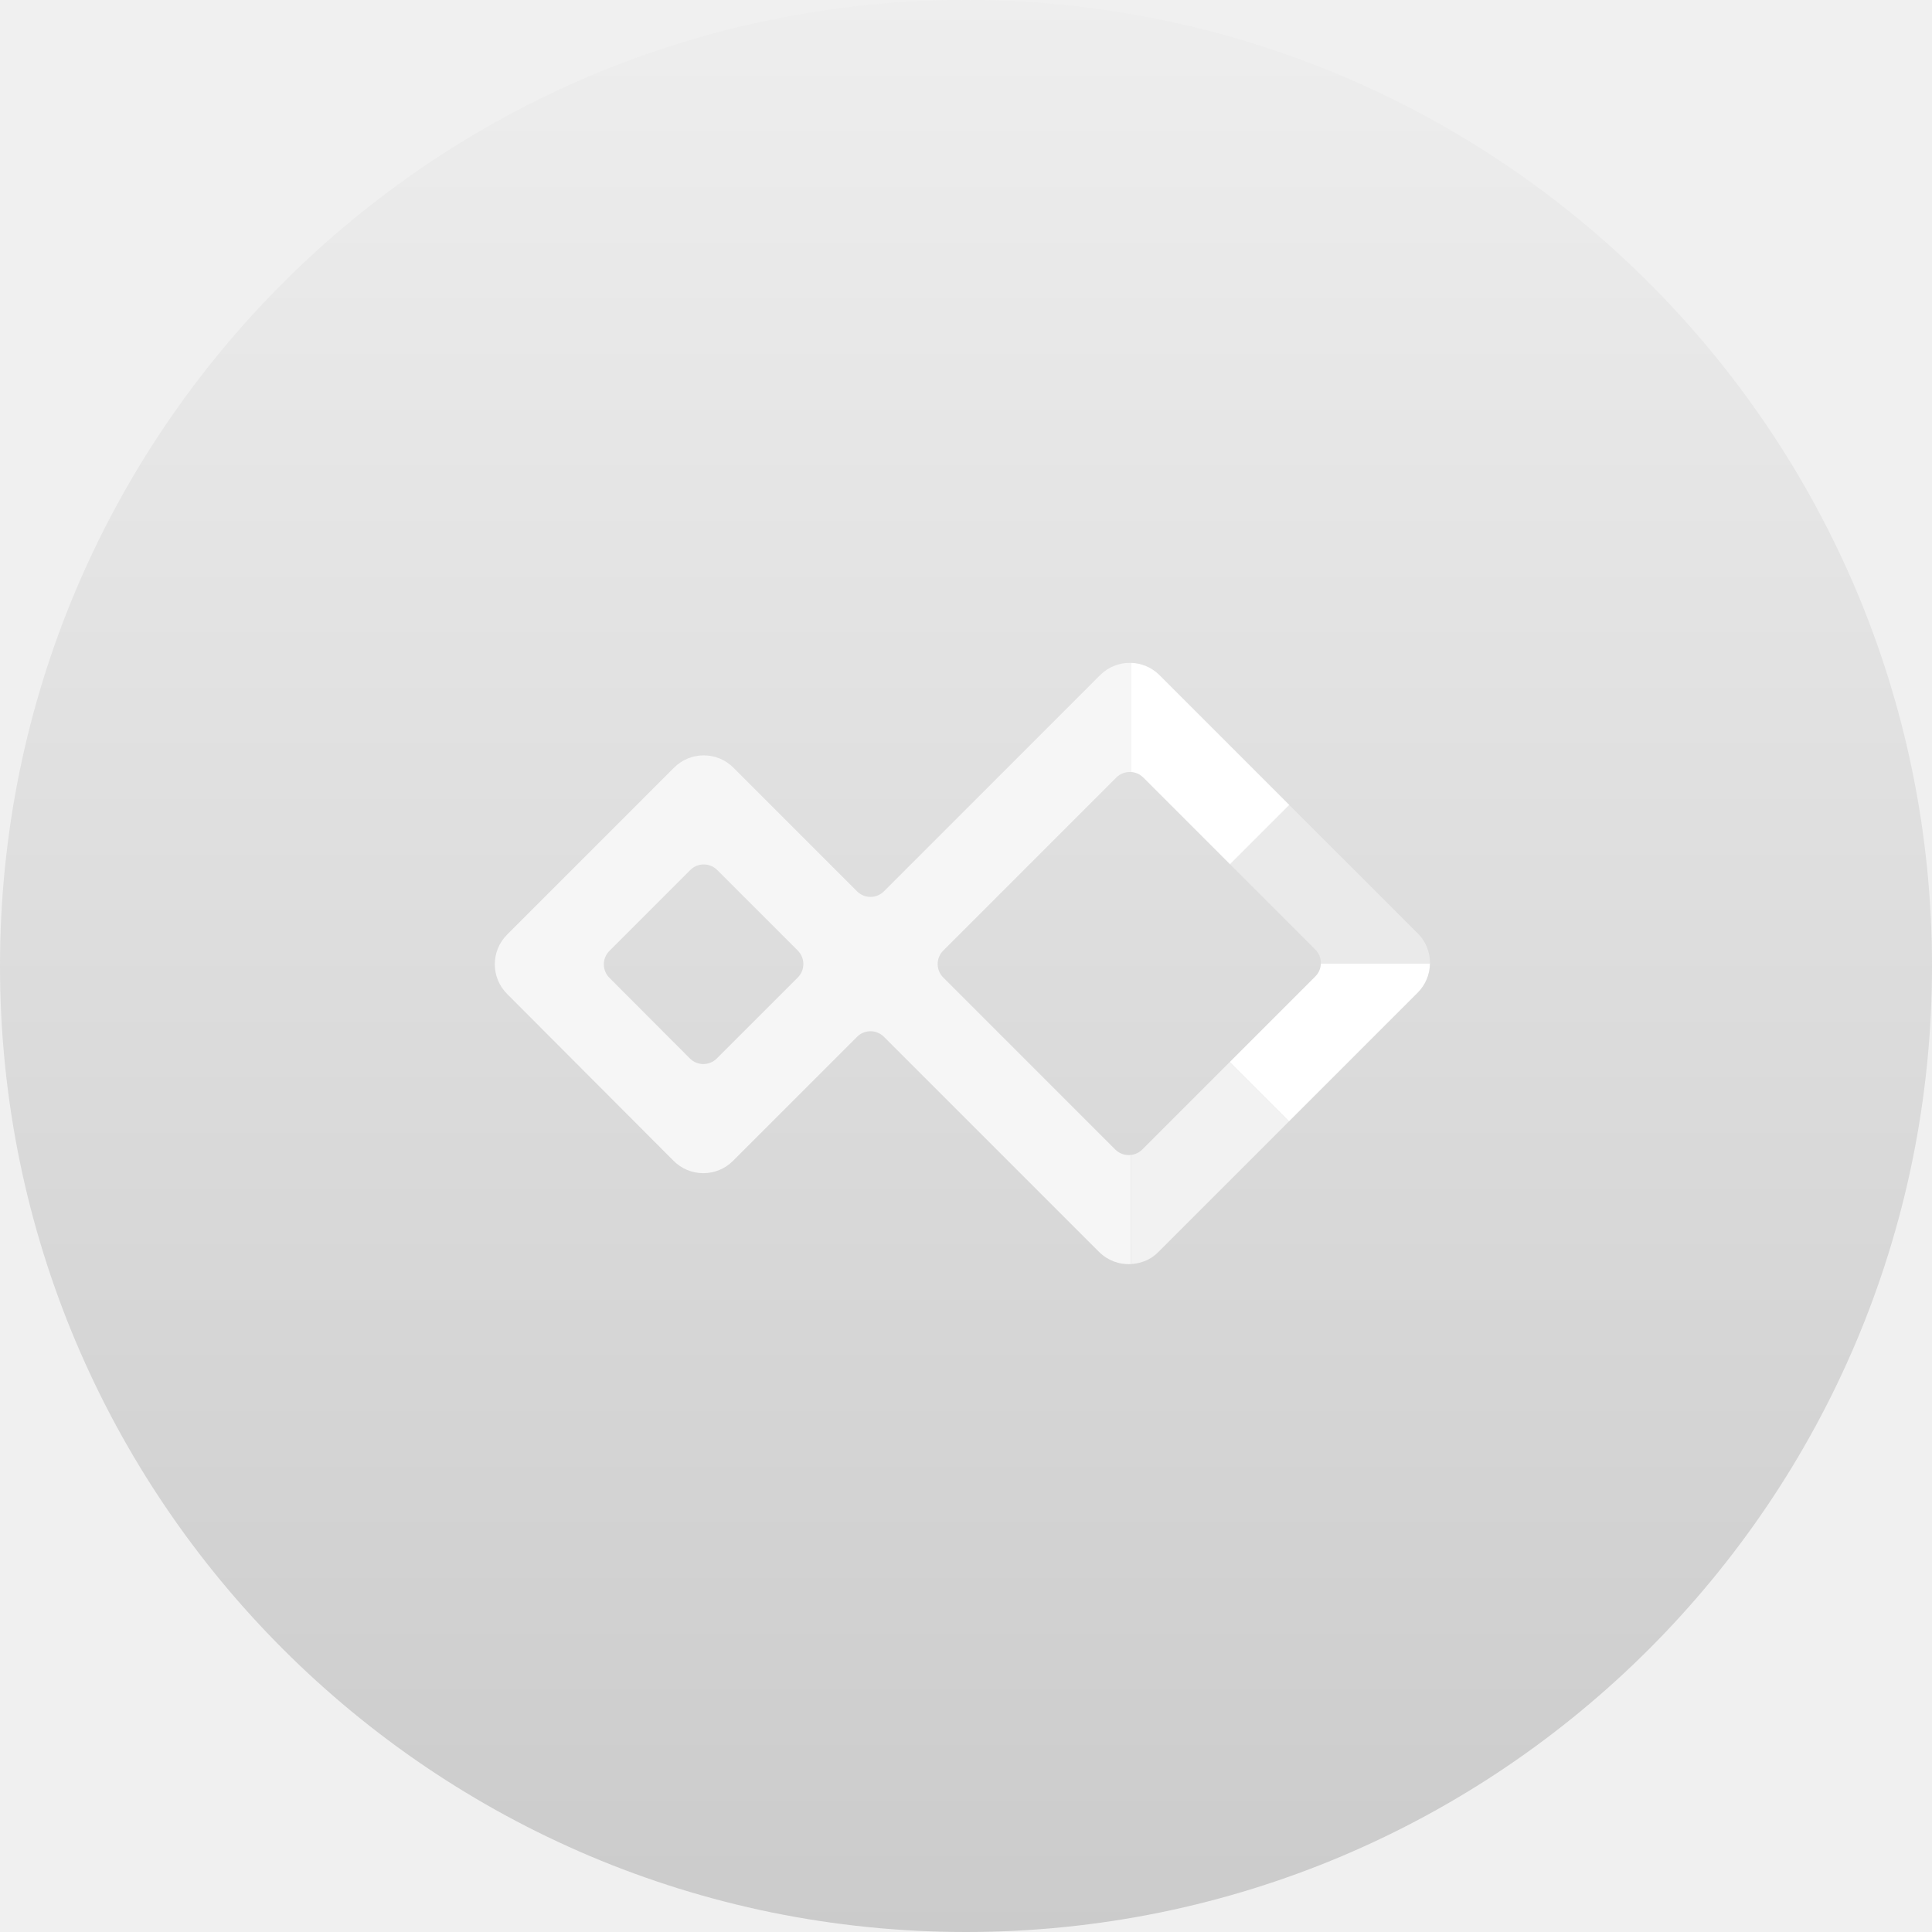
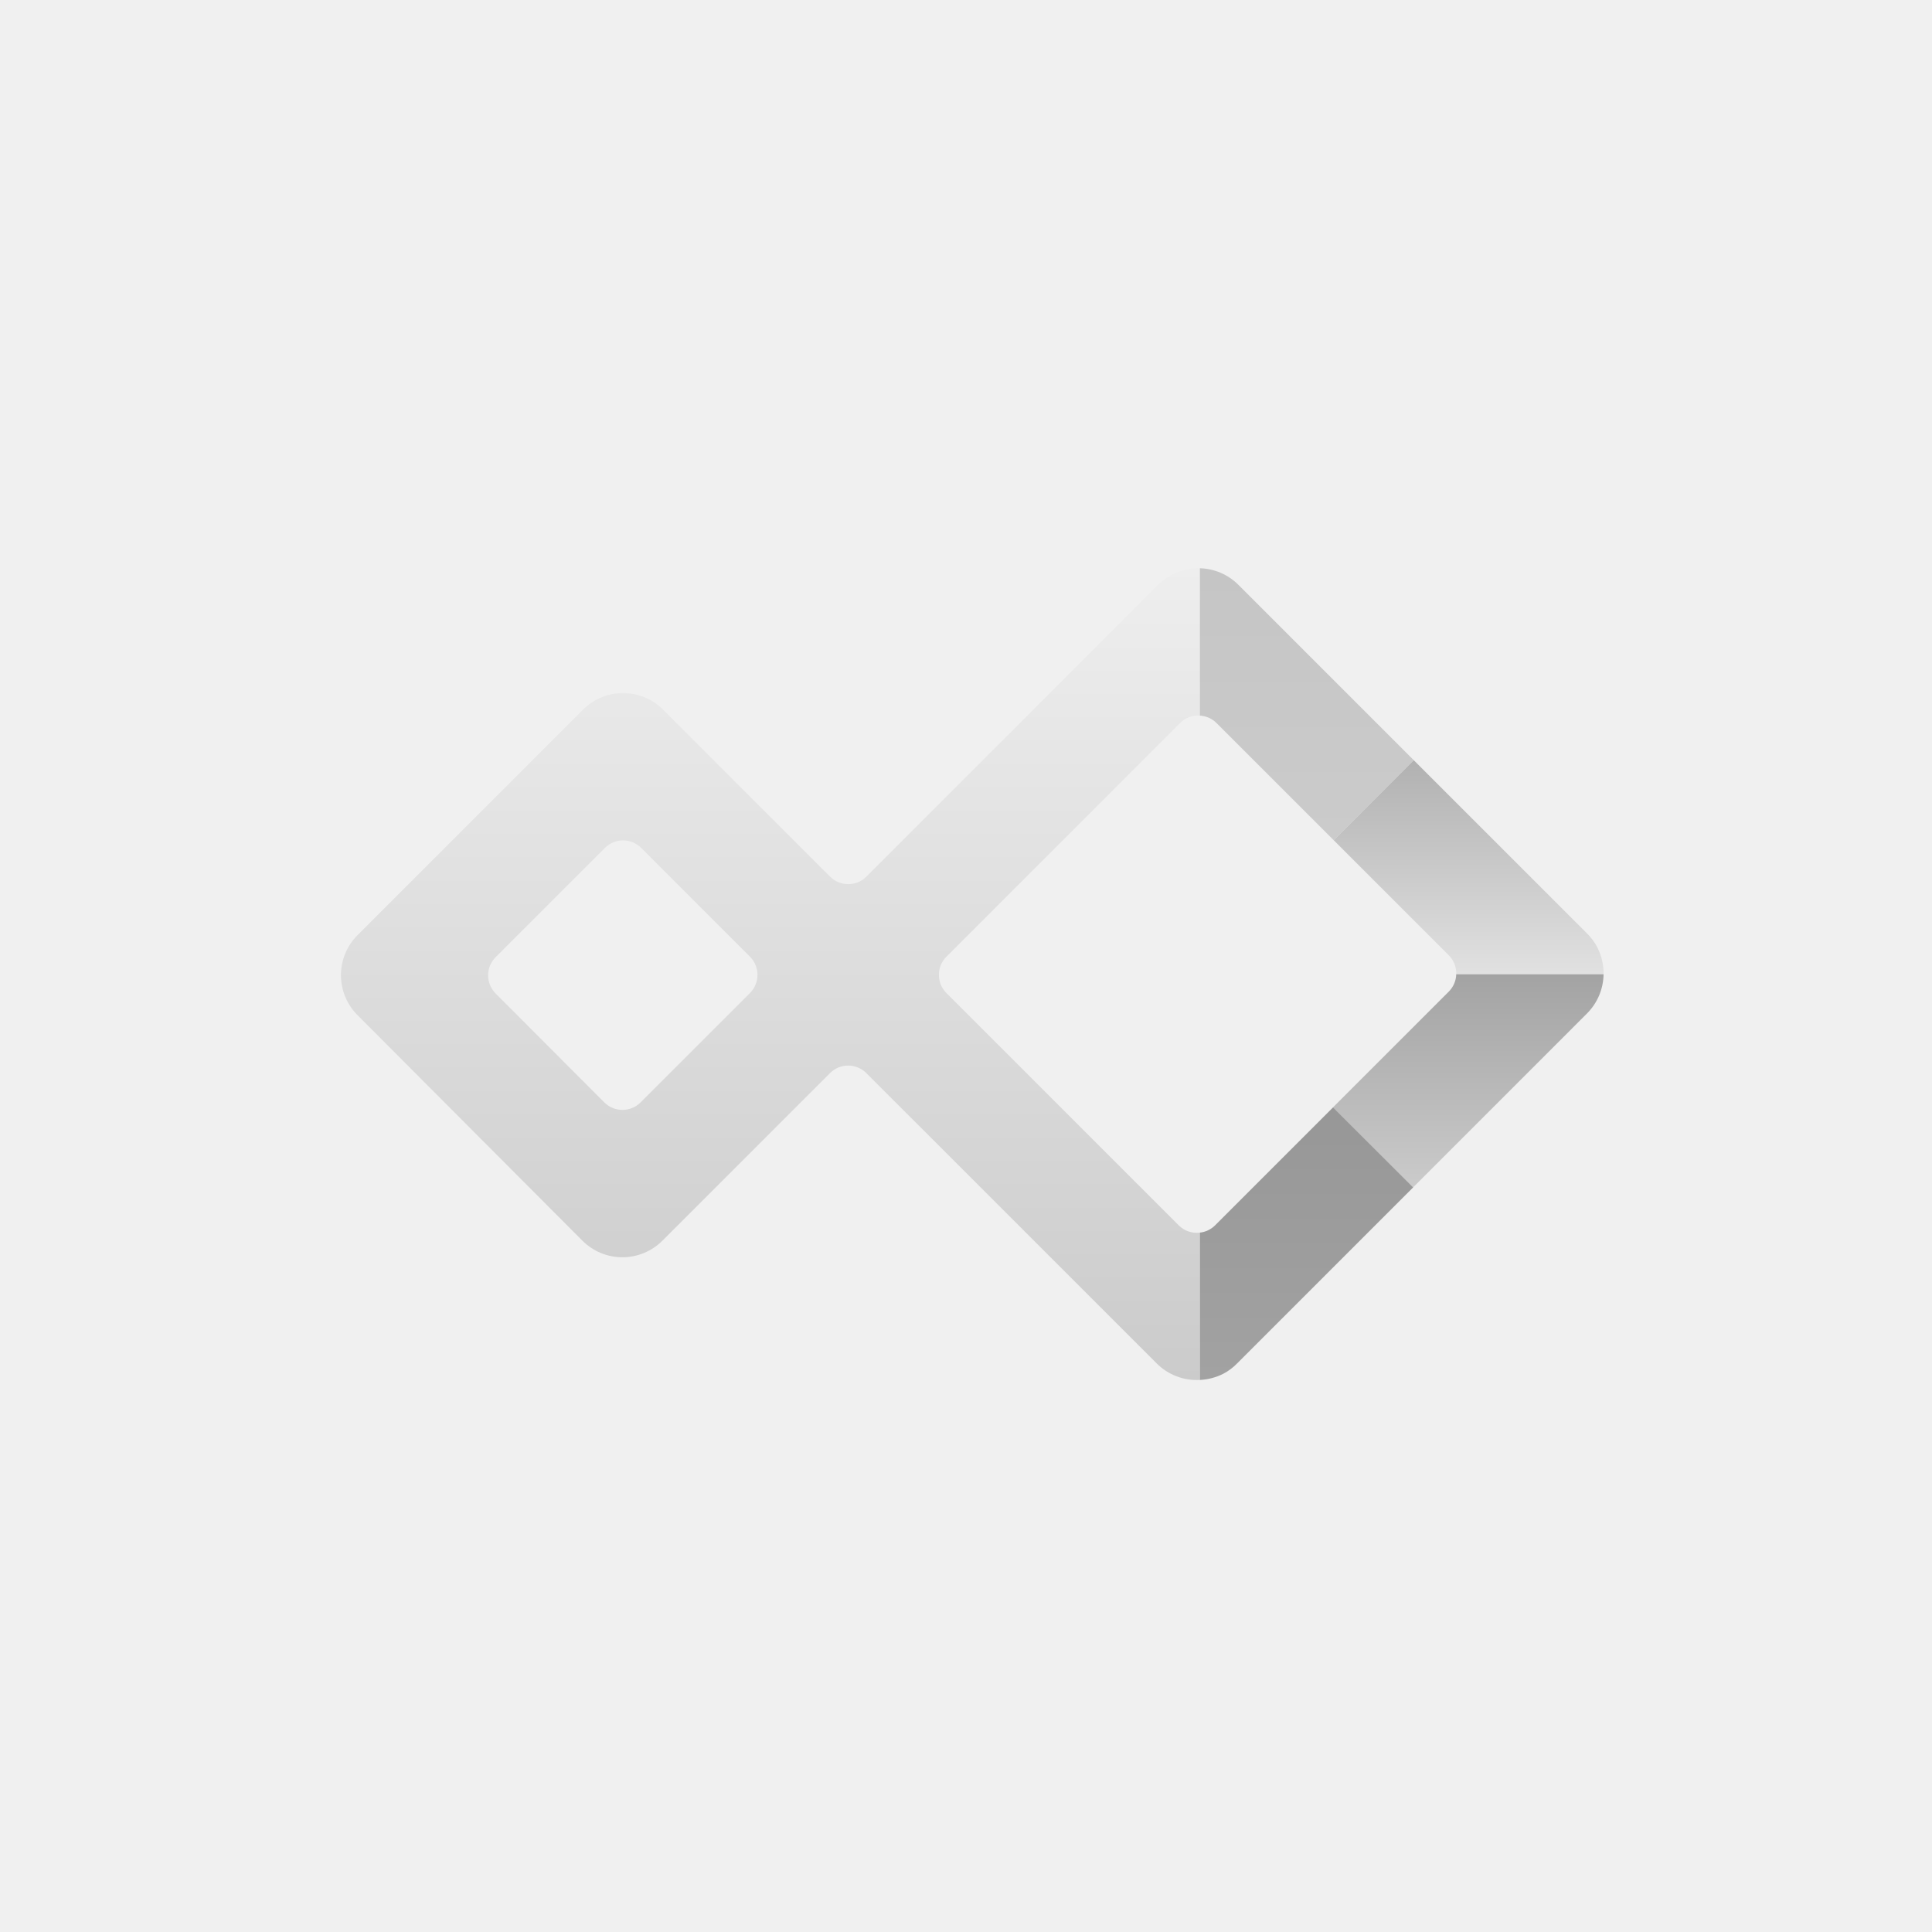
- <svg xmlns="http://www.w3.org/2000/svg" width="221" height="221" viewBox="0 0 221 221">
+ <svg xmlns="http://www.w3.org/2000/svg" width="119" height="119" viewBox="0 0 119 119">
  <defs>
    <linearGradient id="linear-gradient" x1="0.5" x2="0.5" y2="1" gradientUnits="objectBoundingBox">
      <stop offset="0" stop-color="#eee" />
      <stop offset="1" stop-color="#cbcbcb" />
    </linearGradient>
+     <linearGradient id="linear-gradient-2" x1="0.5" x2="0.5" y2="1" gradientUnits="objectBoundingBox">
+       <stop offset="0" stop-color="#a3a3a3" />
+       <stop offset="1" stop-color="#cbcbcb" />
+     </linearGradient>
+     <linearGradient id="linear-gradient-3" x1="0.5" x2="0.5" y2="1" gradientUnits="objectBoundingBox">
+       <stop offset="0" stop-color="#c5c5c5" />
+       <stop offset="1" stop-color="#cbcbcb" />
+     </linearGradient>
+     <linearGradient id="linear-gradient-4" x1="0.5" x2="0.5" y2="1" gradientUnits="objectBoundingBox">
+       <stop offset="0" stop-color="#b1b1b1" />
+       <stop offset="1" stop-color="#e1e1e1" />
+     </linearGradient>
+     <linearGradient id="linear-gradient-5" x1="0.5" x2="0.5" y2="1" gradientUnits="objectBoundingBox">
+       <stop offset="0" stop-color="#979797" />
+       <stop offset="1" stop-color="#a2a2a2" />
+     </linearGradient>
  </defs>
-   <g id="Group_384" data-name="Group 384" transform="translate(14169 -3606.814)">
-     <circle id="Ellipse_131" data-name="Ellipse 131" cx="110.5" cy="110.5" r="110.5" transform="translate(-14169 3606.814)" fill="url(#linear-gradient)" />
-     <g id="Group_383" data-name="Group 383" transform="translate(-14112.398 3682.639)">
-       <path id="Path_103" data-name="Path 103" d="M211.984,346.244a2.175,2.175,0,0,0,3.077,0l9.266-9.266a2.176,2.176,0,0,0,0-3.075l-9.219-9.219a2.175,2.175,0,0,0-3.076,0l-9.255,9.255a2.175,2.175,0,0,0,0,3.074Z" transform="translate(-189.67 -300.99)" fill="none" />
-       <path id="Path_104" data-name="Path 104" d="M209.367,356.558a4.786,4.786,0,0,0,3.39,1.407h0a4.792,4.792,0,0,0,3.391-1.4l14.2-14.2a2.174,2.174,0,0,1,3.075,0l24.614,24.613a4.785,4.785,0,0,0,3.643,1.384V355.876a2.161,2.161,0,0,1-1.79-.613l-19.684-19.685a2.174,2.174,0,0,1,0-3.075l19.8-19.8a2.159,2.159,0,0,1,1.671-.624V299.592a4.776,4.776,0,0,0-3.524,1.4l-24.733,24.732a2.174,2.174,0,0,1-3.075,0L216.2,311.575a4.794,4.794,0,0,0-6.781,0l-19.106,19.105a4.793,4.793,0,0,0,0,6.776Zm-7.347-24.019,9.255-9.255a2.175,2.175,0,0,1,3.076,0l9.219,9.219a2.176,2.176,0,0,1,0,3.075l-9.266,9.266a2.175,2.175,0,0,1-3.077,0l-9.209-9.23A2.176,2.176,0,0,1,202.02,332.539Z" transform="translate(-188.912 -299.59)" fill="#f6f6f6" />
-       <path id="Path_105" data-name="Path 105" d="M287.877,337.548l-9.8,9.8,6.781,6.782,14.73-14.731a4.8,4.8,0,0,0,1.4-3.337H288.509A2.161,2.161,0,0,1,287.877,337.548Z" transform="translate(-194.018 -301.679)" fill="#fff" />
-       <path id="Path_106" data-name="Path 106" d="M277.442,322.635l6.781-6.782-14.864-14.864a4.774,4.774,0,0,0-3.256-1.4v12.484a2.155,2.155,0,0,1,1.4.624Z" transform="translate(-193.333 -299.59)" fill="#fff" />
-       <path id="Path_107" data-name="Path 107" d="M300.463,332.7a4.683,4.683,0,0,0-.887-1.192l-14.663-14.663-6.781,6.782,9.749,9.749a2.161,2.161,0,0,1,.633,1.59h12.482A4.921,4.921,0,0,0,300.463,332.7Z" transform="translate(-194.021 -300.578)" fill="#eaeaea" />
-       <path id="Path_108" data-name="Path 108" d="M267.388,358.037a2.153,2.153,0,0,1-1.285.613v12.481a4.917,4.917,0,0,0,1.96-.511,4.661,4.661,0,0,0,1.192-.886l14.917-14.917-6.781-6.782Z" transform="translate(-193.333 -302.364)" fill="#f2f2f2" />
+   <g id="Group_4" data-name="Group 4" transform="translate(-135 -340)">
+     <g id="Group_3" data-name="Group 3" transform="translate(7 -6)">
+       <path id="Path_103" data-name="Path 103" d="M209.3,340.185a1.581,1.581,0,0,0,2.237,0l6.737-6.737a1.582,1.582,0,0,0,0-2.236l-6.7-6.7a1.581,1.581,0,0,0-2.236,0l-6.728,6.728a1.582,1.582,0,0,0,0,2.235Z" transform="translate(-44.074 73.716)" fill="none" />
+       <path id="Path_104" data-name="Path 104" d="M203.783,341.007a3.479,3.479,0,0,0,2.465,1.023h0a3.484,3.484,0,0,0,2.465-1.021l10.324-10.323a1.581,1.581,0,0,1,2.236,0l17.895,17.894a3.479,3.479,0,0,0,2.648,1.006v-9.074a1.572,1.572,0,0,1-1.3-.446l-14.311-14.312a1.581,1.581,0,0,1,0-2.236l14.4-14.4a1.57,1.57,0,0,1,1.215-.454v-9.076a3.472,3.472,0,0,0-2.562,1.016l-17.981,17.981a1.581,1.581,0,0,1-2.236,0L208.753,308.3a3.485,3.485,0,0,0-4.93,0l-13.89,13.89a3.485,3.485,0,0,0,0,4.927Zm-5.341-17.462,6.728-6.728a1.581,1.581,0,0,1,2.236,0l6.7,6.7a1.582,1.582,0,0,1,0,2.236l-6.737,6.737a1.581,1.581,0,0,1-2.237,0l-6.695-6.711A1.582,1.582,0,0,1,198.442,323.544Z" transform="translate(-39.912 81.41)" fill="url(#linear-gradient)" />
+       <path id="Path_105" data-name="Path 105" d="M285.2,337.142l-7.125,7.126,4.93,4.931,10.709-10.71a3.488,3.488,0,0,0,1.021-2.426h-9.075A1.571,1.571,0,0,1,285.2,337.142Z" transform="translate(-67.964 69.935)" fill="url(#linear-gradient-2)" />
+       <path id="Path_106" data-name="Path 106" d="M274.347,316.345l4.93-4.931L268.47,300.608a3.471,3.471,0,0,0-2.367-1.016v9.076a1.567,1.567,0,0,1,1.021.454Z" transform="translate(-64.197 81.41)" fill="url(#linear-gradient-3)" />
+       <path id="Path_107" data-name="Path 107" d="M294.367,328.368a3.407,3.407,0,0,0-.645-.866l-10.661-10.661-4.93,4.931,7.088,7.088a1.571,1.571,0,0,1,.46,1.156h9.075A3.578,3.578,0,0,0,294.367,328.368Z" transform="translate(-67.981 75.983)" fill="url(#linear-gradient-4)" />
+       <path id="Path_108" data-name="Path 108" d="M267.037,355.307a1.565,1.565,0,0,1-.934.446v9.074a3.573,3.573,0,0,0,1.425-.371,3.388,3.388,0,0,0,.866-.644l10.845-10.845-4.93-4.931Z" transform="translate(-64.197 66.169)" fill="url(#linear-gradient-5)" />
    </g>
+     <rect id="Rectangle_506" data-name="Rectangle 506" width="119" height="119" transform="translate(135 340)" fill="none" />
  </g>
</svg>
